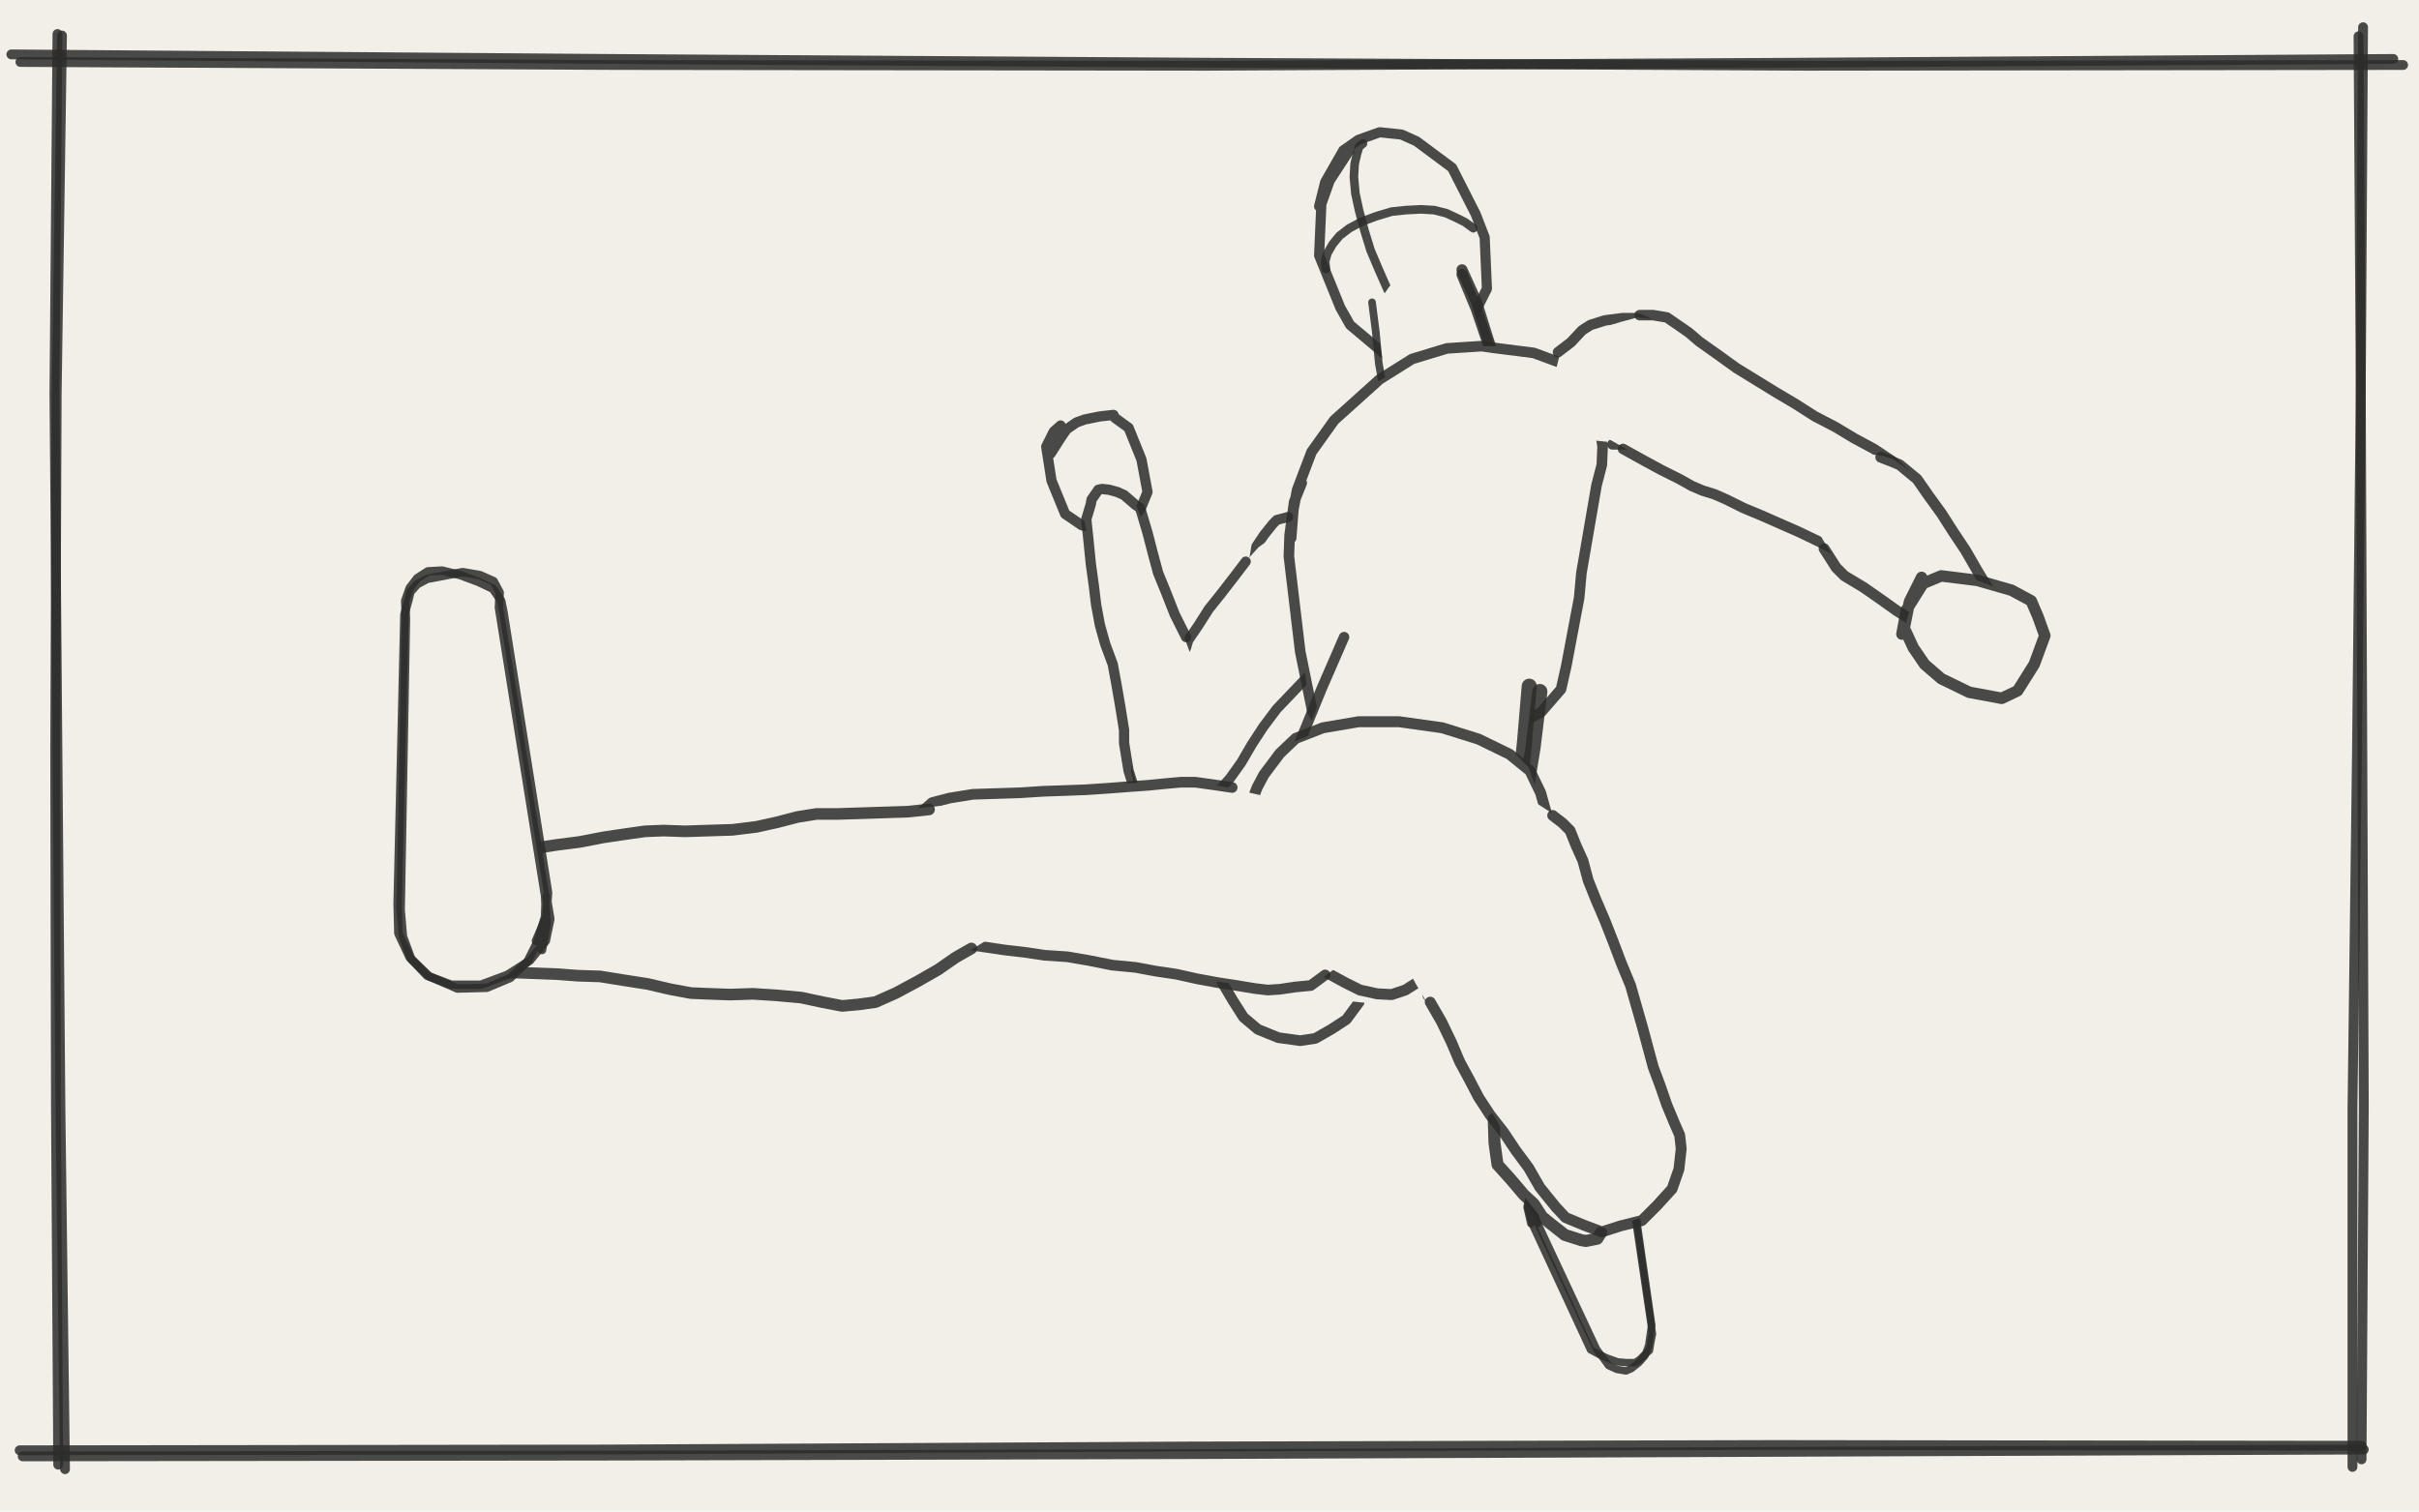
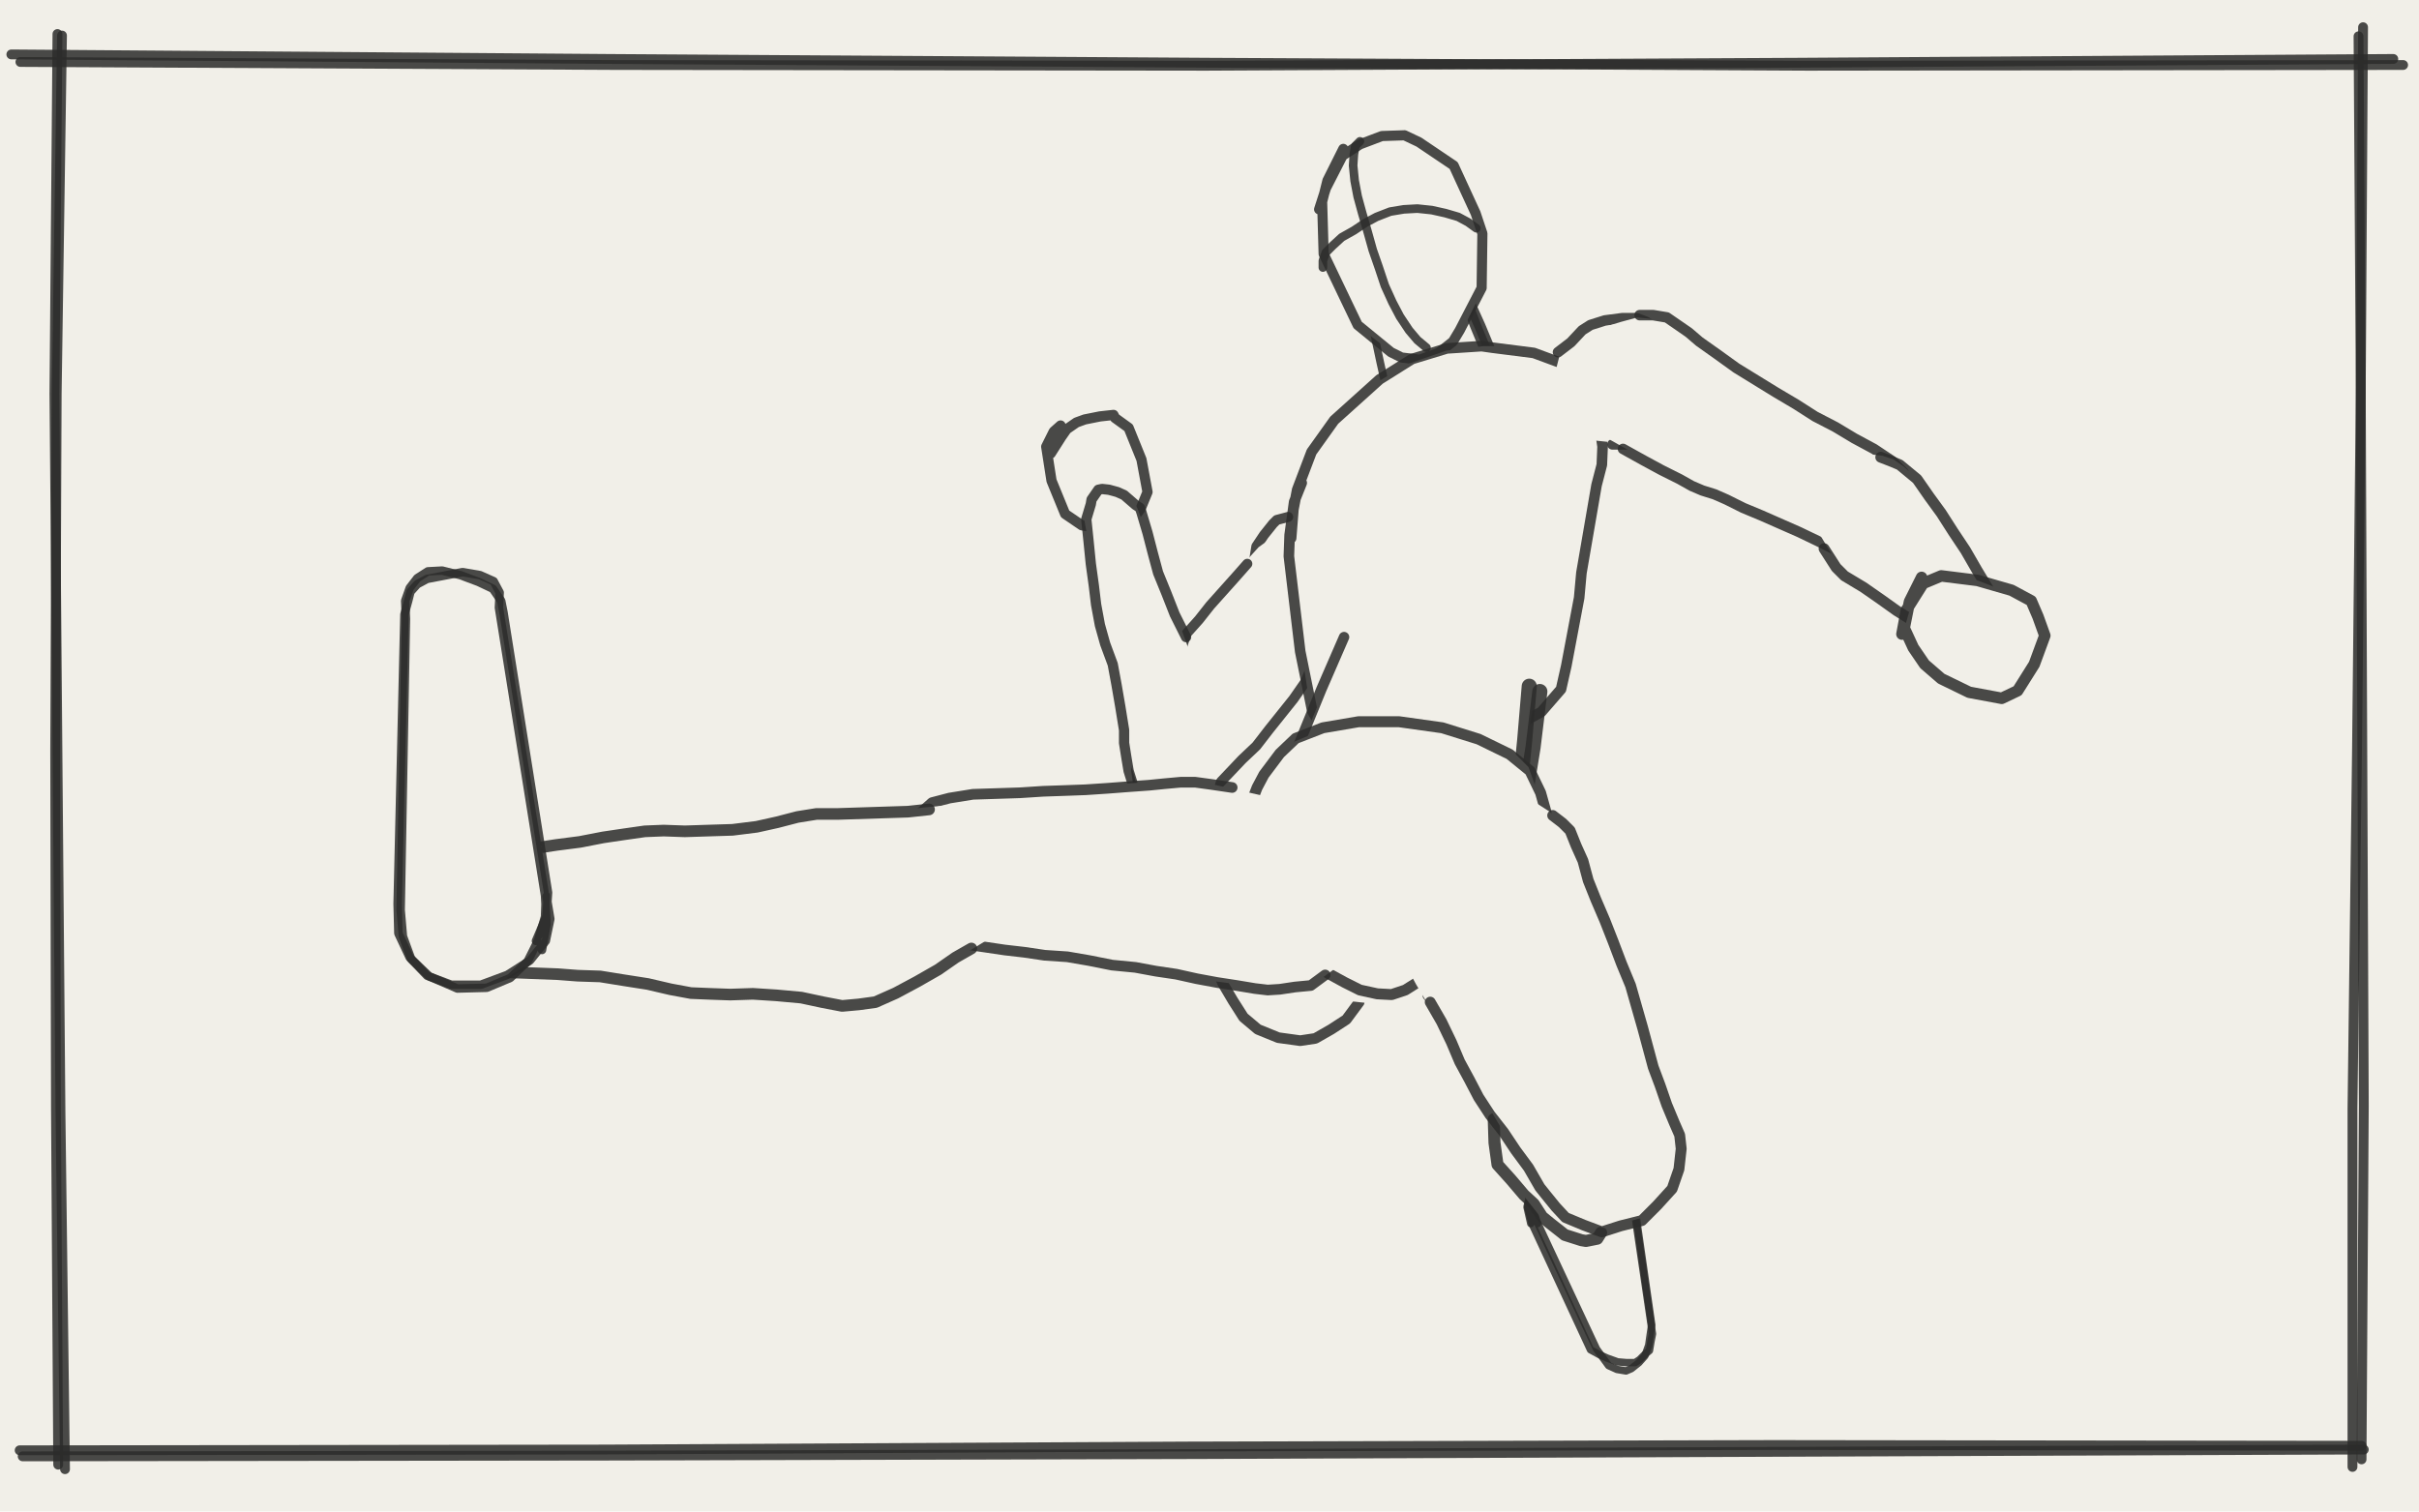
<svg xmlns="http://www.w3.org/2000/svg" width="960" height="600" viewBox="0 0 320 200">
  <style>.ink{fill:none;stroke:#2C2C2A;stroke-linecap:round;stroke-linejoin:round;opacity:.85}.fx{fill:none;stroke:#2C2C2A;stroke-width:.6;opacity:.5}.con{fill:none;stroke:#185FA5;stroke-width:.7;opacity:.75}.bone{fill:none;stroke:#993C1D;stroke-width:.9;opacity:.85}.loa{fill:none;stroke:#D85A30;stroke-width:2.4;opacity:.5}.jt{fill:#D85A30}.pap{fill:#F1EFE8;stroke:none}text{font:11px sans-serif;fill:#2C2C2A}.c{display:none}</style>
  <rect width="320" height="200" fill="#F1EFE8" />
  <clipPath id="frame-clip">
    <rect x="8" y="8" width="304" height="184" />
  </clipPath>
  <g clip-path="url(#frame-clip)">
    <path d="M165.0 75.8L166.0 72.2L168.7 69.7L169.3 69.2L170.7 68.8L172.5 68.7L174.3 68.8L175.6 69.2L178.0 71.5L178.6 72.4L179.6 75.9L178.7 79.5L176.0 82.1L175.4 82.5L174.0 82.8L172.4 83.0L170.4 82.8L169.1 82.4L166.8 80.2L166.0 79.3Z" class="pap" />
    <path d="M170.4 82.5L168.8 82.1L167.5 81.2L166.4 80.3L166.0 79.6L165.7 78.0L165.3 76.1L165.9 74.2L166.2 72.3L167.2 70.8L168.4 69.3L168.9 68.8L170.4 68.4" class="ink" stroke-width="1.33" />
+     <path d="M198.7 51.6L199.1 54.1L198.7 56.6L197.5 58.8L195.7 60.5L193.4 61.5L190.9 61.7L188.5 61.0L186.4 59.7L184.9 57.7L184.1 55.3L182.2 43.3L182.2 41.4L182.7 39.5L183.8 37.9L185.2 36.7L187.0 36.0L188.9 35.8L190.8 36.2L192.4 37.1L193.8 38.4L194.7 40.1L198.7 51.6L199.1 54.1L198.7 56.6Z" class="pap" />
+     <path d="M199.9 54.4L199.0 51.0L197.5 47.3L195.8 43.2L194.0 39.2" class="ink" stroke-width="1.47" />
+     <path d="M200.2 55.1L198.5 51.1L196.9 47.2L195.2 43.1L193.6 38.9" class="ink" stroke-width="1.47" />
+     <path d="M184.7 57.9L183.7 52.9L182.6 48.0L181.6 43.3L180.8 38.3" class="ink" stroke-width="1.01" />
+     <g class="c">
+       <path d="M192.6 49.8L190.1 50.8L187.4 51.3L185.3 51.4L183.7 51.0L183.2 50.1L183.8 49.0L185.2 47.7L187.4 46.5L190.1 45.5L192.6 45.0L194.9 45.0L196.4 45.4L196.8 46.2L196.2 47.3L194.7 48.6L192.6 49.8L190.0 50.6" class="con" />
+     </g>
    <path d="M174.8 27.2L175.8 24.4L178.2 20.3L180.1 18.9L182.8 18.1L185.4 18.3L187.3 19.2L191.9 22.5L194.7 28.5L196.0 31.4L196.2 38.2L193.5 43.6L192.7 45.0L190.7 46.3L188.1 47.0L185.5 47.0L183.6 46.2L179.1 42.8L177.8 40.5L174.8 34.0Z" class="pap" />
-     <path d="M174.5 27.3L175.3 24.1L177.7 19.9L179.7 18.5L182.5 17.5L185.4 17.8L187.4 18.7L192.1 22.2L195.2 28.3L196.4 31.4L196.7 38.2L193.9 43.8L192.9 45.5L190.8 46.8L187.9 47.5L185.0 47.5L183.0 46.7L178.6 43.0L177.3 40.7L174.5 33.8L174.8 27.0L175.9 23.9L178.5 19.9" class="ink" stroke-width="1.34" />
-     <path d="M188.4 45.9L187.5 45.1L186.7 43.8L185.7 42.3L184.6 40.4L183.5 38.2L182.4 35.7L181.3 33.1L180.5 30.5L179.8 27.9L179.3 25.6L179.1 23.4L179.2 21.7L179.5 20.4L179.8 19.4L180.3 19.0" class="ink" stroke-width="1.14" />
-     <path d="M175.4 35.6L175.3 34.6L175.6 33.5L176.3 32.3L177.2 31.2L178.5 30.2L180.2 29.3L182.1 28.6L184.1 28.0L186.0 27.8L188.0 27.7L189.7 27.8L191.3 28.2L192.6 28.8L193.8 29.4L194.9 30.2" class="ink" stroke-width="1.14" />
+     <path d="M174.5 27.7L175.4 24.9L177.6 20.6L179.9 19.1L182.8 18.0L185.8 17.9L187.7 18.8L192.3 21.9L195.2 28.2L196.1 30.9L196.0 38.1L193.1 43.7L192.2 45.2L190.3 46.7L187.8 47.6L185.4 47.3L184.0 46.6L179.6 43.0L178.4 40.5L175.1 33.6L174.9 26.7L175.6 23.9L177.7 19.7" class="ink" stroke-width="1.34" />
+     <path d="M188.7 46.0L187.5 45.0L186.4 43.7L185.2 41.9L184.2 40.0L183.2 37.8L182.4 35.4L181.6 33.1L180.9 30.6L180.2 28.2L179.6 26.0L179.2 23.9L179.0 21.9L179.1 20.4L179.3 19.3L179.9 18.7" class="ink" stroke-width="1.14" />
+     <path d="M175.0 35.4L175.0 34.5L175.4 33.4L176.3 32.5L177.5 31.4L179.1 30.5L180.6 29.5L182.1 28.7L183.9 28.0L185.7 27.7L187.5 27.6L189.4 27.8L191.2 28.2L192.9 28.7L194.2 29.4L195.3 30.2" class="ink" stroke-width="1.14" />
    <path d="M149.9 101.8L150.7 98.9L156.0 87.1L157.3 84.3L164.5 74.6L166.5 72.4L169.7 70.1L170.9 69.8L172.5 69.7L174.0 69.8L175.1 70.1L177.2 72.1L177.8 72.8L178.6 75.9L178.0 79.2L175.6 84.6L174.4 87.4L172.7 89.9L160.6 104.7L158.5 106.7L158.1 107.0L155.6 107.5L153.2 106.9L152.8 106.7L150.7 104.6Z" class="pap" />
-     <path d="M176.5 82.0L175.2 85.0L174.9 86.3L174.7 87.5L173.9 88.6L172.9 89.6L171.0 91.6L168.9 93.8L167.1 96.2L165.6 98.5L164.2 100.9L162.7 103.0L161.0 104.9L158.5 106.6L157.9 106.6L155.3 107.0L152.9 106.7L152.9 106.6L150.9 104.6L150.3 102.0L150.4 100.7L150.5 99.2L151.4 96.6L152.5 94.0L153.9 91.4L155.3 89.1L156.3 86.9L156.9 85.7L157.2 84.7L158.5 82.8L159.9 80.6L161.5 78.6L163.2 76.4L164.8 74.3" class="ink" stroke-width="1.33" />
-     <path d="M198.7 51.6L199.1 54.1L198.7 56.6L197.5 58.8L195.7 60.5L193.4 61.5L190.9 61.7L188.5 61.0L186.4 59.7L184.9 57.7L184.1 55.3L182.2 43.3L182.2 41.4L182.7 39.5L183.8 37.9L185.2 36.7L187.0 36.0L188.9 35.8L190.8 36.2L192.4 37.1L193.8 38.4L194.7 40.1L198.7 51.6L199.1 54.1L198.7 56.6Z" class="pap" />
-     <path d="M199.4 53.3L198.1 48.7L196.7 44.4L195.3 39.9L193.4 35.7" class="ink" stroke-width="1.47" />
-     <path d="M199.6 54.1L198.3 49.7L196.8 45.3L195.3 40.9L193.4 36.3" class="ink" stroke-width="1.47" />
-     <path d="M184.3 56.9L183.2 52.5L182.4 48.1L182.0 43.9L181.5 40.0" class="ink" stroke-width="1.01" />
-     <g class="c">
-       <path d="M193.1 50.1L190.6 50.8L187.9 51.1L185.6 51.0L183.8 50.4L182.9 49.7L183.3 48.5L184.8 47.5L187.0 46.5L189.8 45.6L192.7 45.2L195.1 45.2L196.5 45.6L197.0 46.5L196.3 47.5L194.7 48.6L192.6 49.7L190.1 50.6" class="con" />
-     </g>
+     <path d="M176.8 81.5L175.4 84.3L174.5 85.9L174.0 87.3L173.3 88.7L172.7 90.2L171.1 92.5L169.5 94.5L167.9 96.5L166.2 98.7L164.3 100.5L162.5 102.4L160.5 104.5L158.2 106.3L157.8 106.5L155.2 107.1L152.9 106.7L152.7 106.6L150.7 104.7L150.3 101.9L150.7 100.5L151.0 99.3L152.1 96.8L153.1 94.6L153.8 92.2L154.7 89.6L155.7 87.1L156.4 85.5L156.9 83.9L158.6 82.0L160.1 80.1L161.8 78.2L163.5 76.3L165.0 74.6" class="ink" stroke-width="1.33" />
    <path d="M138.8 59.4L139.9 57.5L140.7 56.7L142.0 56.0L143.2 55.6L145.5 55.4L147.5 55.5L148.0 55.7L149.9 57.0L151.5 61.0L152.1 65.3L151.0 67.3L150.2 67.9L148.9 68.6L147.6 68.9L145.4 69.2L143.4 69.3L142.9 69.0L140.9 67.8L139.4 63.7Z" class="pap" />
    <path d="M139.0 60.0L140.4 57.8L141.1 56.8L142.4 55.9L143.5 55.5L145.5 55.1L147.3 54.9L147.5 55.3L149.3 56.6L151.0 60.8L151.8 65.1L150.9 67.3L150.3 68.1L149.3 69.0L148.0 69.4L145.9 69.6L143.7 69.6L143.1 69.5L140.9 68.0L139.1 63.6L138.4 59.1L139.4 57.1L140.3 56.3" class="ink" stroke-width="1.35" />
    <path d="M143.4 68.6L143.9 66.8L144.3 66.4L145.5 65.3L146.1 65.1L147.1 65.0L148.0 65.1L148.7 65.3L149.9 66.4L150.3 66.9L150.6 67.6L158.8 90.2L159.6 93.5L161.1 100.3L161.3 101.8L160.5 104.6L158.5 106.6L158.1 106.9L155.6 107.3L153.2 106.8L152.8 106.6L150.8 104.5L150.2 103.3L149.3 100.0L148.5 96.7Z" class="pap" />
    <path d="M149.8 103.6L149.3 102.0L149.0 100.2L148.7 98.3L148.7 96.6L148.2 93.5L147.7 90.6L147.2 87.9L146.2 85.2L145.5 82.7L145.0 80.0L144.7 77.5L144.3 74.6L144.0 71.6L143.7 68.7L144.3 66.7L144.4 66.1L145.3 64.8L145.8 64.7L146.7 64.8L147.8 65.1L148.7 65.5L150.2 66.8L150.8 67.2L151.0 67.8L151.8 70.5L152.5 73.2L153.2 75.8L154.3 78.5L155.4 81.3L156.9 84.3" class="ink" stroke-width="1.36" />
    <path d="M170.9 70.8L171.5 66.9L172.1 64.4L173.8 59.7L176.4 55.8L182.1 50.6L186.4 48.1L191.3 46.4L196.2 45.8L198.0 45.8L203.4 46.2L207.6 48.0L210.0 50.8L211.0 55.7L211.7 59.5L212.0 62.1L211.7 64.8L209.7 76.1L209.2 78.9L207.0 87.6L206.0 90.7L203.5 93.7L199.8 96.3L195.2 98.3L190.1 99.5L185.1 99.9L180.6 99.4L176.9 98.1L174.4 96.1L173.3 93.5L172.1 85.7L171.0 73.3Z" class="pap" />
    <path d="M170.8 71.2L171.1 67.4L171.6 64.8L173.5 59.8L176.5 55.6L182.5 50.2L186.8 47.5L191.4 46.1L196.0 45.8L197.4 46.0L202.9 46.7L207.5 48.4L210.4 51.0L211.5 55.7L212.0 59.1L211.9 61.5L211.2 64.2L209.2 75.8L208.9 79.1L207.2 88.1L206.5 91.2L203.9 94.2L199.9 96.4L194.8 98.0L189.8 99.0L184.7 99.5L180.7 99.1L177.1 98.1L174.9 96.3L173.6 94.1L172.0 86.2L170.5 73.6L170.6 70.8L171.2 66.4L172.2 63.9" class="ink" stroke-width="1.40" />
    <path d="M205.5 50.2L206.5 46.3L209.4 43.4L210.3 42.7L212.1 42.1L214.2 41.9L216.2 42.2L217.4 42.8L220.4 45.1L221.5 48.9L221.8 50.4L220.8 54.3L217.9 57.2L216.9 57.9L215.2 58.3L213.0 58.5L211.1 58.3L209.9 57.8L207.0 55.4L206.6 54.2Z" class="pap" />
    <path d="M206.1 46.6L207.8 45.3L209.3 43.7L210.4 43.0L212.3 42.4L214.6 42.1L216.5 42.1L217.8 42.6L219.2 43.6L220.5 44.7L221.0 46.7L221.4 48.5L221.5 50.1L220.9 52.2L220.3 54.2L218.9 55.9L217.5 57.3L216.8 58.1L215.1 58.8L213.3 58.8" class="ink" stroke-width="1.39" />
    <path d="M160.3 121.2L163.3 115.5L164.8 113.2L169.4 110.8L171.6 110.1L174.5 110.3L177.2 111.4L179.1 113.0L182.0 117.1L182.8 120.0L183.1 126.4L180.3 132.3L178.5 134.4L174.1 137.2L171.9 137.7L168.9 137.4L166.1 136.4L164.1 134.9L161.5 130.5L160.3 127.8Z" class="pap" />
    <path d="M179.8 132.6L178.1 134.9L176.1 136.2L174.0 137.4L172.0 137.7L169.1 137.3L166.4 136.2L164.5 134.6L163.1 132.4L161.8 130.2L160.5 127.3L160.3 125.3L160.0 123.2L160.0 121.3L160.9 119.4" class="ink" stroke-width="1.41" />
    <path d="M177.5 85.6L179.5 82.3L182.3 79.6L185.8 78.0L189.6 77.3L193.4 77.9L196.9 79.4L199.8 82.0L201.9 85.2L203.0 88.9L202.9 92.8L198.6 119.3L196.8 124.5L193.4 128.8L188.7 131.7L183.4 133.0L177.9 132.4L173.0 130.0L169.1 126.1L166.7 121.2L166.1 115.7L167.3 110.4L177.5 85.6L179.5 82.3L182.3 79.6Z" class="pap" />
    <path d="M177.8 84.3L174.8 91.2L171.9 98.3L168.9 104.8L166.2 111.6" class="ink" stroke-width="1.38" />
    <path d="M203.7 91.5L202.8 98.9L201.7 105.7L199.8 112.8L198.0 119.8" class="ink" stroke-width="2.00" />
    <path d="M202.3 90.8L201.7 97.9L201.0 104.9L200.4 112.1L199.3 119.7" class="ink" stroke-width="2.00" />
    <g class="c">
      <path d="M172.7 104.3L175.9 107.8L180.7 110.8L186.2 112.6L191.7 112.9L196.3 111.7L199.5 109.3L200.6 105.7L199.6 101.6L196.7 97.8L192.1 94.9L186.6 93.2L181.0 93.3L176.2 94.9L172.8 97.5L171.6 101.0L172.8 104.6L175.8 107.9" class="con" />
    </g>
    <path d="M203.2 161.4L202.6 159.3L202.8 157.0L203.7 154.9L205.3 153.3L207.3 152.3L209.6 152.0L211.8 152.5L213.7 153.7L215.1 155.5L215.9 157.6L218.9 175.9L218.9 177.1L218.6 178.3L218.0 179.3L217.0 180.1L215.9 180.7L214.7 180.9L213.5 180.7L212.4 180.2L211.4 179.4L210.8 178.3L203.2 161.4L202.6 159.3L202.8 157.0Z" class="pap" />
    <path d="M203.4 161.9L202.3 159.4L202.3 157.0L203.3 154.6L204.8 152.9L207.3 151.7L209.8 151.5L212.3 152.3L214.4 153.6L215.5 155.7L215.9 158.2L218.6 176.5L218.4 177.5L218.2 178.7L217.5 179.3L216.9 179.9L216.3 180.3L215.2 180.3L214.0 180.2L212.6 179.7L211.5 179.2L210.4 178.6L202.7 162.0L202.1 159.7L202.6 157.6" class="ink" stroke-width="0.98" />
    <path d="M202.5 161.9L202.0 159.7L202.5 157.6L203.8 155.4L205.4 153.7L207.8 152.5L210.2 151.9L212.2 152.4L214.2 153.2L215.3 155.0L215.9 157.2L218.5 175.3L218.3 176.6L218.1 178.0L217.6 179.4L216.8 180.3L215.8 181.1L215.1 181.4L213.9 181.2L212.8 180.7L212.0 179.6L211.2 178.5L203.3 161.6L202.6 159.2L202.4 156.7" class="ink" stroke-width="0.98" />
    <g class="c">
      <path d="M217.3 167.6L216.3 169.1L214.7 170.5L212.8 171.6L211.0 172.1L209.2 171.7L207.8 170.8L206.9 169.3L206.7 167.6L207.3 166.0L208.8 164.7L211.0 164.1L213.3 163.9L215.3 164.4L216.7 165.4L217.4 166.7L217.0 168.0L216.2 169.3" class="con" />
    </g>
    <path d="M206.6 50.2L207.5 46.8L210.0 44.4L210.8 43.7L214.4 42.6L216.6 42.0L220.2 42.4L222.2 43.2L225.1 45.1L250.0 61.3L251.9 62.9L252.9 66.0L252.8 67.0L252.0 70.2L249.7 72.5L248.8 72.9L247.3 73.3L246.5 73.3L245.5 73.4L244.0 73.2L243.2 72.9L228.4 66.5L225.0 65.0L221.9 63.2L209.8 56.4L207.9 54.7L207.6 53.6Z" class="pap" />
    <path d="M216.9 41.7L218.7 41.7L220.5 42.0L222.1 43.1L223.4 44.0L224.8 45.2L227.2 46.9L229.7 48.7L232.3 50.3L234.9 51.9L237.6 53.5L240.1 55.1L242.8 56.5L245.3 58.0L247.9 59.4L250.3 61.0L251.8 62.5L252.2 64.1L252.5 65.6L252.4 66.8L252.1 68.3L251.8 70.1L250.7 71.6L249.7 72.6L249.1 73.3L247.6 73.7L246.9 73.7L245.9 73.7L244.4 73.4L243.3 73.0L240.5 71.6L238.0 70.4L235.5 69.3L233.0 68.2L230.6 67.2L228.4 66.1L226.8 65.4L225.2 64.9L223.8 64.3L222.2 63.4L219.8 62.2L217.4 60.9L214.7 59.4" class="ink" stroke-width="1.39" />
    <path d="M161.9 116.6L161.9 115.0L162.7 112.4L163.3 110.8L165.9 104.5L166.7 103.0L169.0 100.1L171.3 98.1L175.1 96.5L180.0 95.6L185.5 95.4L191.1 96.0L196.0 97.3L199.9 99.2L202.2 101.5L203.3 104.6L203.9 107.3L204.0 108.9L204.1 115.6L204.0 117.3L203.3 119.0L201.9 121.4L196.7 124.9L186.4 131.1L184.5 131.5L182.2 131.3L179.8 130.7L177.4 129.6L175.3 128.2L167.4 122.8L164.7 120.6L163.0 119.1Z" class="pap" />
    <path d="M161.7 116.8L162.0 115.1L163.0 112.3L163.8 110.6L166.3 104.2L167.2 102.5L169.3 99.7L171.4 97.7L175.0 96.3L179.7 95.5L185.1 95.5L190.8 96.3L195.6 97.8L199.7 99.8L202.4 102.0L203.8 104.9L204.5 107.4L204.5 108.8L204.4 115.3L204.1 116.8L203.1 118.5L201.4 120.9L196.2 124.5L185.9 131.0L184.1 131.6L182.2 131.5L179.9 131.0L177.9 130.0L175.7 128.8L167.9 123.4L165.0 120.9L163.2 119.3L161.8 116.4L161.5 114.7L162.2 112.0" class="ink" stroke-width="1.45" />
    <path d="M186.5 119.5L189.3 113.5L191.3 111.1L195.7 108.5L198.1 107.8L201.2 108.1L204.0 109.2L205.9 110.8L209.2 115.1L209.7 118.2L210.3 124.9L207.7 131.0L205.5 133.2L201.2 136.1L198.7 136.7L195.6 136.3L192.7 135.3L190.8 133.7L187.6 129.2L186.8 126.3Z" class="pap" />
    <path d="M204.3 109.5L206.1 111.2L207.4 113.2L208.9 115.2L209.2 116.4L209.4 117.8L209.8 119.9L210.3 122.2L210.6 124.7L209.8 126.9L208.8 129.2L207.8 131.5L206.4 132.5L205.1 133.6L203.0 134.8L200.9 136.1L198.8 136.5L197.4 136.1L196.0 135.9L194.4 135.6L192.9 135.1L190.6 133.8L188.9 131.7" class="ink" stroke-width="1.44" />
    <path d="M118.3 115.1L119.6 110.3L120.3 109.7L123.6 106.5L125.8 106.0L128.6 105.5L152.3 103.4L156.5 103.3L160.5 103.8L171.5 106.3L175.2 107.2L178.2 109.9L179.8 112.2L181.3 117.6L179.9 123.3L177.5 127.5L173.8 130.2L169.4 130.5L165.8 130.5L150.2 128.5L127.1 124.7L122.9 123.3L119.4 119.8Z" class="pap" />
    <path d="M175.3 129.0L173.4 130.4L171.3 130.6L169.3 130.9L167.7 131.0L166.0 130.8L163.6 130.4L161.0 130.0L158.3 129.5L155.6 128.9L152.9 128.5L150.2 128.0L147.1 127.7L144.1 127.1L141.2 126.6L138.2 126.4L135.5 126.0L132.9 125.7L130.2 125.3L127.4 124.9L125.4 124.5L123.3 123.8L121.6 121.9L119.7 120.2L119.0 117.6L118.2 115.1L118.8 112.6L119.3 110.2L120.0 109.4L121.5 107.8L123.3 106.2L125.6 105.6L128.7 105.1L131.8 105.0L134.9 104.9L138.0 104.7L140.9 104.6L143.6 104.5L146.6 104.3L149.2 104.1L152.0 103.9L154.0 103.7L156.2 103.5L158.1 103.5L160.3 103.8L163.0 104.2" class="ink" stroke-width="1.41" />
    <path d="M239.8 67.7L240.1 65.2L240.7 63.7L241.4 62.7L243.6 60.9L246.3 60.0L249.0 60.3L250.5 60.8L251.8 61.7L254.0 63.6L262.5 78.0L262.8 78.6L263.3 80.3L262.7 82.7L262.6 83.2L260.9 84.9L260.2 85.2L258.5 85.5L257.8 85.5L256.7 85.4L256.1 85.2L254.9 84.4L244.2 76.4L243.3 75.0L240.3 70.0Z" class="pap" />
    <path d="M248.8 60.5L250.1 61.0L251.3 61.5L253.6 63.4L255.2 65.7L256.8 67.9L258.4 70.4L260.0 72.8L261.5 75.4L263.0 77.9L263.2 78.6L263.4 80.5L262.6 83.1L262.3 83.7L260.5 85.4L259.8 85.5L258.3 85.8L257.7 85.6L256.6 85.3L256.3 85.0L255.3 84.0L253.3 82.3L250.9 80.8L248.8 79.3L246.5 77.7L244.0 76.2L242.9 75.1L241.3 72.6" class="ink" stroke-width="1.44" />
    <path d="M197.9 148.1L200.8 143.1L206.3 139.7L212.1 139.1L217.4 141.2L220.8 145.5L221.4 149.1L221.9 152.9L221.8 153.7L220.9 156.5L220.4 157.3L219.9 157.9L218.6 159.4L216.9 160.5L211.9 163.1L211.0 163.5L209.4 163.8L209.0 163.8L207.1 163.3L206.8 163.1L204.0 161.3L201.3 157.9L198.2 153.7Z" class="pap" />
    <path d="M211.8 163.1L211.3 163.9L209.8 164.2L209.2 164.1L207.0 163.4L206.5 163.0L205.1 161.9L204.0 161.0L202.9 159.3L201.6 158.1L199.9 156.1L198.1 154.1L197.7 151.2L197.6 148.1" class="ink" stroke-width="1.59" />
    <path d="M182.9 115.5L184.3 111.3L185.0 110.1L189.1 106.1L190.1 105.6L194.6 104.7L196.3 104.3L201.1 104.9L205.0 107.4L207.4 109.7L209.6 114.1L221.7 149.0L222.2 152.3L220.9 157.4L217.3 161.1L212.3 162.5L207.2 161.1L204.2 158.4L203.4 157.4L187.3 130.2L185.7 127.2L184.2 122.9L183.4 119.7Z" class="pap" />
    <path d="M205.4 107.9L206.7 108.9L207.7 109.9L208.5 111.9L209.4 113.9L210.1 116.5L211.1 119.0L212.3 121.8L213.4 124.6L214.5 127.5L215.7 130.4L216.5 133.2L217.3 136.0L218.0 138.6L218.7 141.2L219.6 143.6L220.5 146.2L221.5 148.6L222.2 150.2L222.4 152.0L222.1 154.7L221.2 157.3L219.2 159.5L217.2 161.5L214.4 162.2L211.9 163.0L209.5 162.1L207.1 161.1L205.8 159.7L204.5 158.1L203.7 157.1L202.2 154.5L200.5 152.2L198.9 149.8L197.1 147.5L195.6 145.2L194.4 142.9L193.1 140.5L192.0 137.9L190.7 135.2L189.2 132.6" class="ink" stroke-width="1.44" />
    <path d="M251.8 83.6L252.8 80.1L254.8 76.8L257.0 76.0L261.6 76.8L265.7 78.4L268.1 80.1L269.3 82.0L270.6 84.3L269.6 87.9L267.4 91.1L265.1 92.0L260.5 91.2L256.3 89.6L254.0 87.7L252.8 85.8Z" class="pap" />
    <path d="M251.6 83.9L252.2 80.7L254.4 77.2L256.8 76.2L261.6 76.8L266.1 78.1L268.7 79.5L269.6 81.6L270.5 84.1L269.1 87.9L266.9 91.4L264.8 92.4L260.5 91.6L256.8 89.8L254.6 87.9L253.1 85.7L251.9 83.1L252.6 79.6L254.2 76.4" class="ink" stroke-width="1.52" />
    <path d="M54.9 119.7L56.1 116.0L59.1 113.4L62.7 112.6L70.8 111.8L122.7 106.8L128.0 106.3L131.6 107.2L132.4 107.6L135.6 110.8L136.7 115.2L135.5 119.5L133.1 122.3L130.7 124.3L121.4 130.0L116.1 132.3L111.3 133.0L62.4 127.8L58.6 126.8L55.9 124.0L55.7 123.6Z" class="pap" />
    <path d="M128.5 125.5L126.4 126.7L124.1 128.3L121.3 129.9L118.5 131.4L115.8 132.6L113.6 132.9L111.4 133.1L108.8 132.6L106.0 132.0L102.7 131.7L99.6 131.5L96.6 131.6L93.8 131.5L91.4 131.4L88.7 130.9L85.7 130.2L82.5 129.7L79.4 129.2L76.4 129.1L73.8 128.9L71.2 128.8L68.6 128.7L65.7 128.6L62.4 128.0L60.1 127.3L58.3 126.5L57.1 124.9L56.1 123.8L56.2 123.6L55.7 121.9L54.8 120.0L55.2 118.1L55.7 116.2L57.5 114.6L59.2 113.1L61.3 112.6L62.9 112.3L65.3 112.5L67.7 112.3L70.3 112.3L73.6 111.8L76.7 111.4L79.8 110.8L82.5 110.4L85.3 110.0L87.8 109.9L90.6 110.0L93.7 109.9L96.9 109.8L100.1 109.4L102.8 108.8L105.5 108.1L108.0 107.7L110.8 107.7L113.9 107.6L117.0 107.5L120.1 107.4L122.9 107.1" class="ink" stroke-width="1.54" />
    <path d="M72.7 118.5L72.7 121.9L71.7 125.0L69.6 127.7L66.8 129.5L63.6 130.3L60.3 130.0L57.2 128.7L54.8 126.4L53.2 123.5L52.7 120.2L52.9 82.1L53.2 80.1L54.1 78.3L55.5 76.9L57.2 75.9L59.1 75.4L61.1 75.6L63.0 76.3L64.5 77.5L65.7 79.1L66.3 81.0L72.7 118.5L72.7 121.9L71.7 125.0Z" class="pap" />
    <path d="M72.2 118.5L72.1 121.3L71.2 124.4L69.8 127.2L67.5 129.4L64.4 130.7L60.5 130.8L56.8 129.2L54.2 126.7L52.7 123.5L52.6 119.6L53.5 81.3L54.0 79.5L54.3 78.3L55.2 77.3L56.5 76.6L58.6 76.2L61.2 75.7L63.5 76.1L65.3 76.9L66.1 78.4L66.0 80.4L72.1 118.5L72.3 122.3L71.7 125.7" class="ink" stroke-width="1.12" />
    <path d="M72.3 118.6L72.8 121.6L72.2 124.5L70.1 127.1L67.1 129.0L63.6 130.3L59.7 130.3L56.5 129.1L54.4 126.9L53.3 123.9L53.0 120.4L53.7 81.9L53.6 79.5L54.2 77.8L55.2 76.5L56.6 75.6L58.5 75.5L60.9 76.1L63.3 77.0L65.2 77.9L66.3 79.5L66.6 81.0L72.5 118.1L72.3 121.2L70.9 124.5" class="ink" stroke-width="1.12" />
    <g class="c">
      <path d="M67.8 101.5L65.0 101.6L61.4 101.6L57.9 101.7L54.9 101.7L52.8 101.6L52.3 101.6L53.0 101.5L54.9 101.4L57.8 101.1L61.1 100.8L64.3 100.4L67.1 100.3L69.1 100.2L69.9 100.3L69.6 100.8L67.8 101.2L65.0 101.7" class="con" />
    </g>
    <g class="c">
      <path d="M191.4 54.6L191.1 51.4L190.4 48.3L189.7 45.1L188.8 41.9" class="bone" />
      <path d="M190.0 90.9L187.9 97.2L186.0 103.5L183.8 110.0L182.0 116.4" class="bone" />
      <path d="M191.4 54.6L191.1 63.5L190.9 72.6L190.6 81.6L190.2 90.4" class="bone" />
      <path d="M214.0 50.5L203.6 57.0L193.2 63.4L182.5 69.6L171.9 75.6" class="bone" />
      <path d="M194.7 116.0L188.9 116.4L182.9 116.7L176.9 117.0L170.8 117.3" class="bone" />
      <path d="M213.4 50.2L221.8 54.6L230.1 58.8L238.6 63.2L246.7 67.3" class="bone" />
      <path d="M245.8 67.0L249.2 70.2L252.5 73.4L255.8 76.9L258.8 80.5" class="bone" />
      <path d="M195.2 115.6L199.2 124.8L203.3 134.2L207.4 143.5L211.6 152.6" class="bone" />
      <path d="M212.3 152.7L211.8 154.3L211.0 155.7L210.1 157.1L209.0 158.4" class="bone" />
      <path d="M209.1 159.0L210.6 163.4L212.2 167.7L213.7 172.1L215.1 176.3" class="bone" />
      <path d="M172.2 75.5L167.9 81.9L163.7 88.6L159.5 95.0L155.4 101.8" class="bone" />
      <path d="M155.4 102.0L153.6 93.4L151.8 85.0L149.6 76.5L147.3 68.2" class="bone" />
      <path d="M170.5 117.7L159.6 117.0L148.7 116.2L138.3 115.3L127.8 114.7" class="bone" />
      <path d="M128.3 115.4L111.9 116.4L95.4 117.6L78.8 118.5L62.4 119.8" class="bone" />
      <path d="M62.6 120.4L61.7 111.1L60.8 101.6L60.1 92.0L59.6 82.4" class="bone" />
      <circle cx="182.4" cy="116.6" r="3.3" class="jt" />
      <circle cx="189.8" cy="90.6" r="3.1" class="jt" />
      <circle cx="191.5" cy="54.1" r="2.9" class="jt" />
      <circle cx="190.8" cy="69.6" r="3.0" class="jt" />
      <circle cx="188.6" cy="42.3" r="2.8" class="jt" />
      <circle cx="213.6" cy="50.3" r="3.1" class="jt" />
      <circle cx="246.3" cy="66.9" r="3.4" class="jt" />
      <circle cx="258.4" cy="80.8" r="3.8" class="jt" />
      <circle cx="263.9" cy="87.2" r="4.0" class="jt" />
      <circle cx="194.8" cy="115.7" r="3.3" class="jt" />
      <circle cx="212.1" cy="152.3" r="4.0" class="jt" />
      <circle cx="209.3" cy="158.7" r="3.3" class="jt" />
      <circle cx="214.7" cy="176.6" r="3.1" class="jt" />
      <circle cx="172.3" cy="75.8" r="2.8" class="jt" />
      <circle cx="155.7" cy="101.8" r="2.9" class="jt" />
      <circle cx="147.1" cy="68.7" r="2.9" class="jt" />
      <circle cx="143.8" cy="56.1" r="2.9" class="jt" />
      <circle cx="170.5" cy="117.5" r="3.2" class="jt" />
      <circle cx="127.9" cy="115.1" r="3.9" class="jt" />
      <circle cx="62.8" cy="120.2" r="4.0" class="jt" />
      <circle cx="59.7" cy="82.1" r="4.0" class="jt" />
      <path d="M185.5 32.7Q191.5 54.1 187.0 85.4Q182.4 116.6 155.1 115.9Q127.9 115.1 62.8 120.2" class="loa" />
    </g>
  </g>
  <path d="M1.5 7.2L80.6 7.8L160.0 8.3L239.1 8.7L317.9 8.6" class="ink" stroke-width="1.30" />
  <path d="M2.7 8.2L81.5 8.6L159.6 8.7L237.8 8.3L316.6 7.8" class="ink" stroke-width="1.30" />
  <path d="M312.6 3.6L312.3 51.3L311.8 99.0L311.2 146.7L311.2 194.1" class="ink" stroke-width="1.30" />
  <path d="M312.0 4.8L312.3 52.1L312.5 99.3L312.7 146.3L312.4 193.1" class="ink" stroke-width="1.30" />
  <path d="M312.7 191.8L235.8 192.1L158.5 192.4L80.7 192.6L3.0 192.7" class="ink" stroke-width="1.30" />
  <path d="M312.4 191.3L234.7 191.2L157.1 191.4L79.9 191.8L2.6 191.9" class="ink" stroke-width="1.30" />
  <path d="M8.6 194.4L8.0 147.2L7.6 99.7L7.2 52.1L7.6 4.5" class="ink" stroke-width="1.30" />
  <path d="M7.7 193.8L7.4 146.5L7.3 99.3L7.5 52.1L8.2 4.7" class="ink" stroke-width="1.30" />
</svg>
